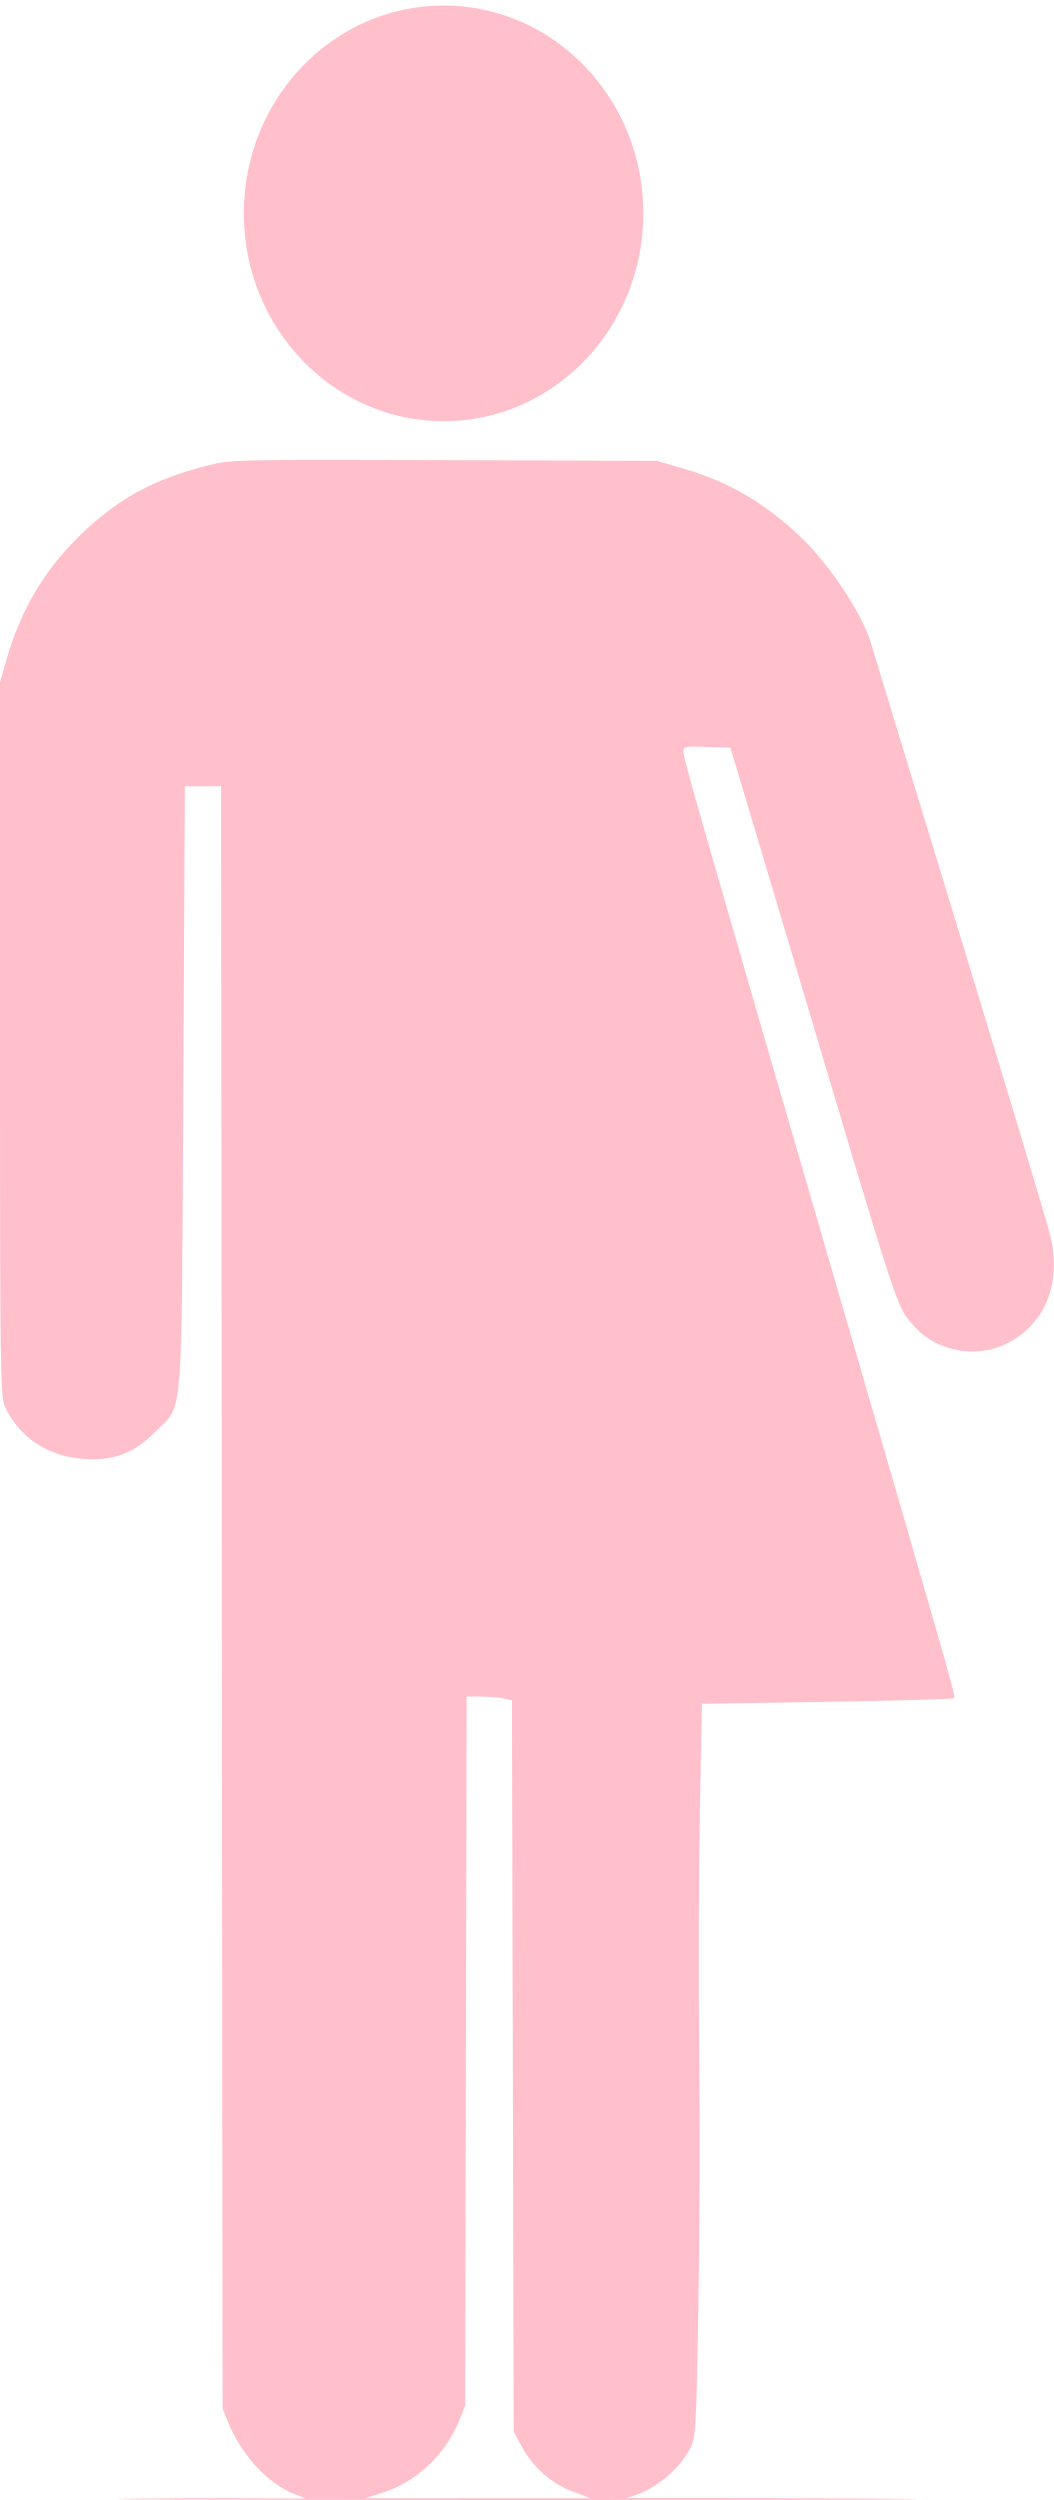
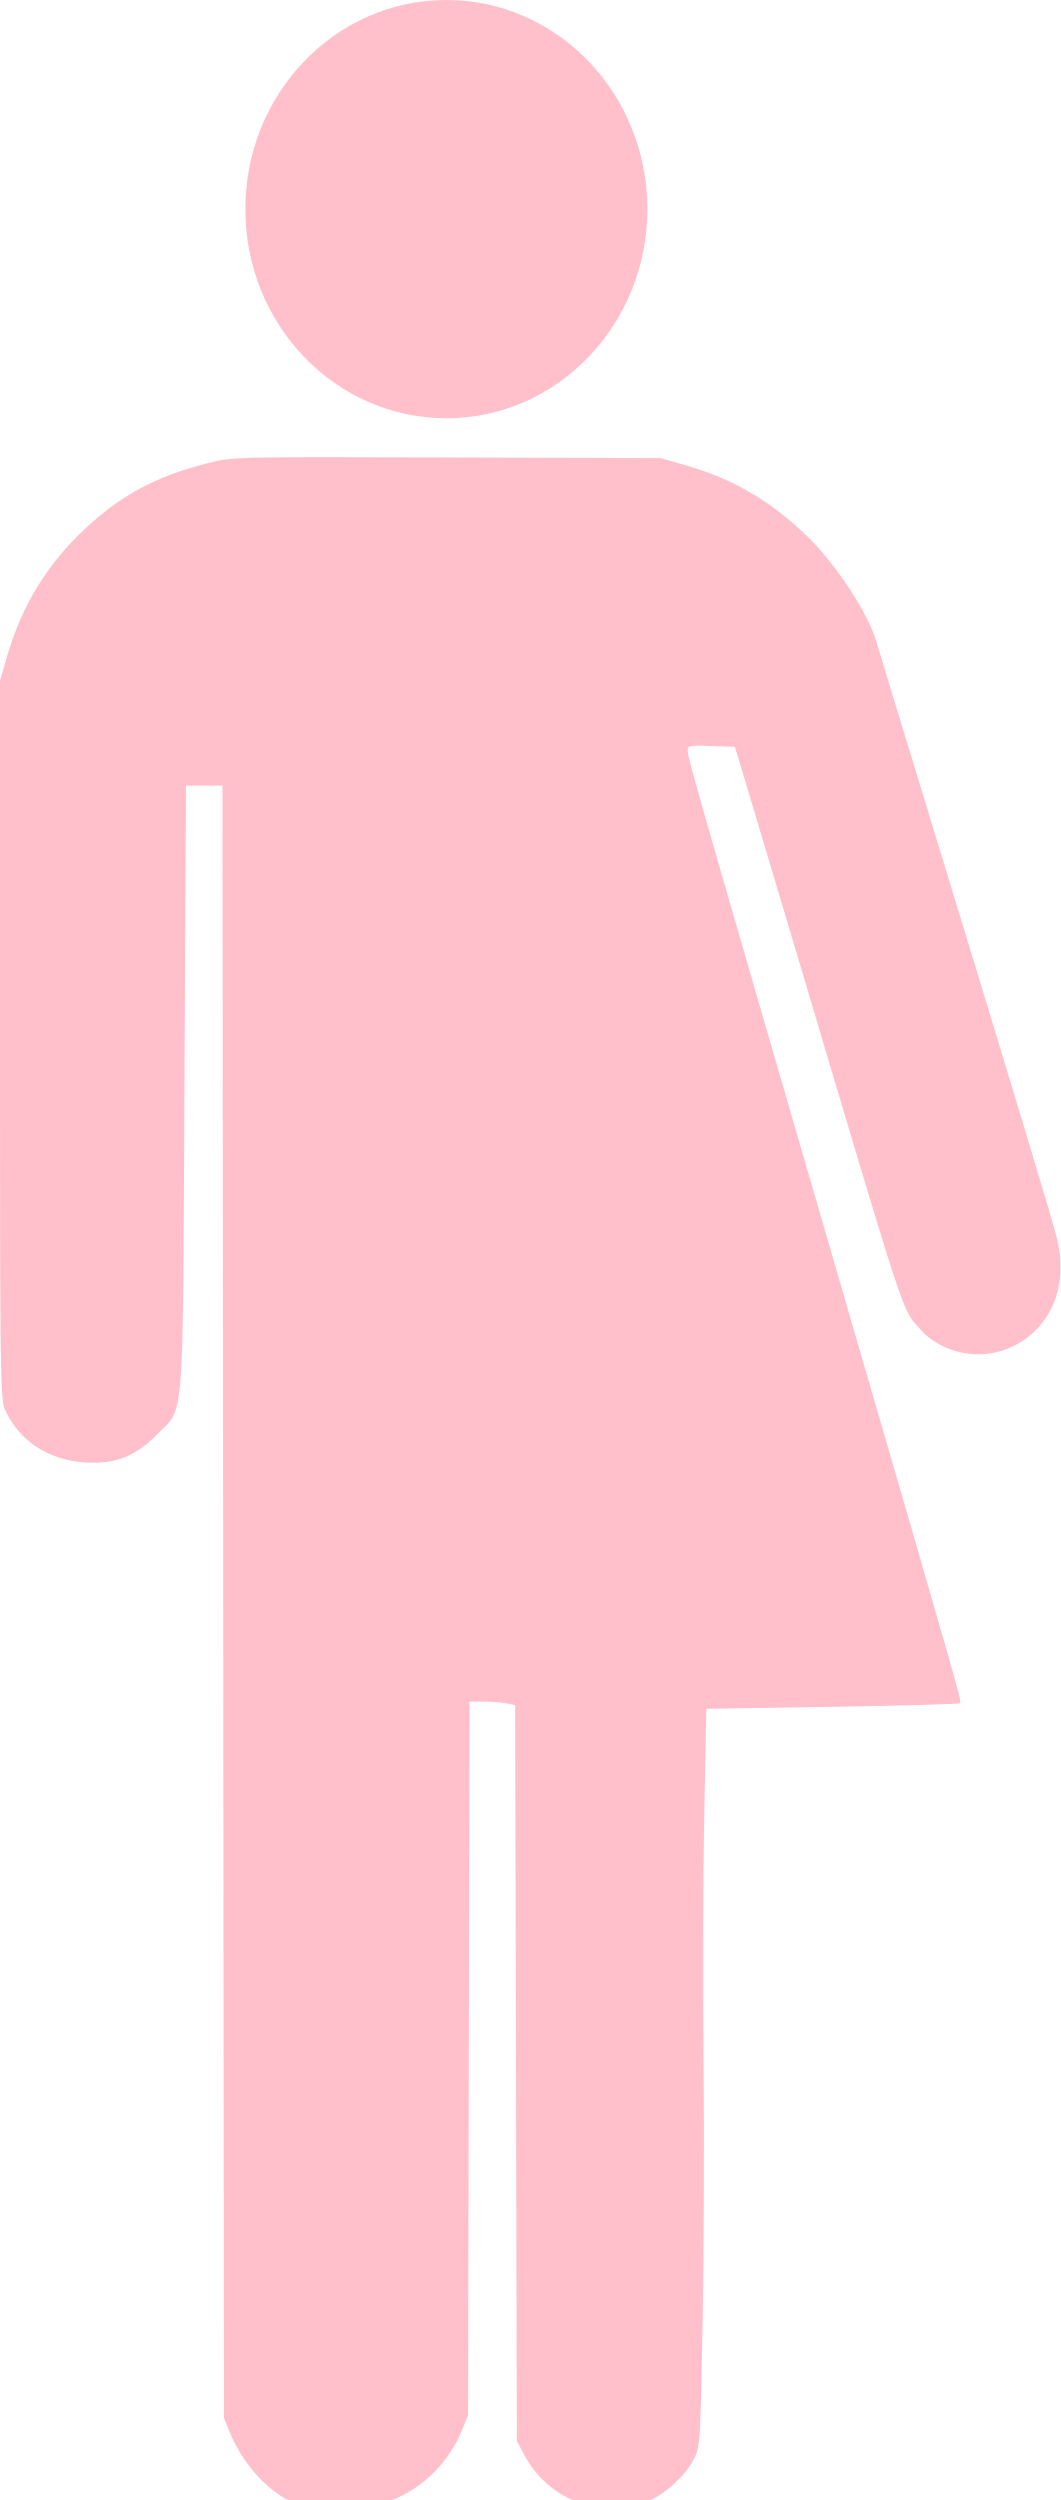
- <svg xmlns="http://www.w3.org/2000/svg" width="97.718mm" height="231.784mm" viewBox="0 0 97.718 231.784" version="1.1" id="svg1" xml:space="preserve">
+ <svg xmlns="http://www.w3.org/2000/svg" width="97.719mm" height="230.355mm" viewBox="0 0 97.719 230.355" version="1.1" id="svg1" xml:space="preserve">
  <defs id="defs1">
    <clipPath clipPathUnits="userSpaceOnUse" id="clipPath2">
      <rect style="fill:#818181;fill-opacity:0.512;stroke:none;stroke-width:0.565;stroke-linecap:round;stroke-linejoin:round;stroke-opacity:1;paint-order:stroke markers fill" id="rect3" width="104.395" height="230.867" x="304.14" y="54.463" />
    </clipPath>
    <clipPath clipPathUnits="userSpaceOnUse" id="clipPath5">
      <rect style="fill:#818181;fill-opacity:0.512;stroke:none;stroke-width:0.565;stroke-linecap:round;stroke-linejoin:round;stroke-opacity:1;paint-order:stroke markers fill" id="rect5" width="117.693" height="197.097" x="43.468" y="62.594" />
    </clipPath>
+     <clipPath clipPathUnits="userSpaceOnUse" id="clipPath1">
+       <rect style="fill:#ffc0cb;stroke-width:0.565;stroke-linecap:round;stroke-linejoin:round;paint-order:stroke markers fill" id="rect2" width="103.273" height="230.68" x="50.295" y="28.322" />
+     </clipPath>
+     <clipPath clipPathUnits="userSpaceOnUse" id="clipPath3">
+       <rect style="fill:#ffc0cb;stroke-width:0.565;stroke-linecap:round;stroke-linejoin:round;paint-order:stroke markers fill" id="rect4" width="103.273" height="230.68" x="50.295" y="28.322" />
+     </clipPath>
  </defs>
-   <g id="layer1" transform="translate(-52.72691,-28.13524)">
-     <path d="m 93.888,70.798 c -19.603,-0.06 -19.745,-0.058 -22.029,0.525 -4.768,1.216 -8.008,2.954 -11.321,6.07 -3.546,3.336 -5.811,7.069 -7.201,11.869 l -0.611,2.112 v 33.073 c 0,30.829 0.031,33.142 0.459,34.088 1.306,2.887 4.006,4.66 7.42,4.872 2.723,0.168 4.596,-0.562 6.563,-2.558 2.589,-2.628 2.389,-0.121 2.553,-31.97 l 0.143,-27.847 h 1.68 1.68 l 0.069,75.208 0.069,75.208 0.567,1.381 c 1.252,3.05 3.883,5.945 6.777,6.785 1.163,0.337 -0.246,0.05 -14.753,0.172 -8.877,0.074 7.494,0.135 36.38,0.134 30.893,-4.8e-4 43.368,-0.057 30.295,-0.137 -12.224,-0.075 -22.092,-0.02 -21.916,-0.055 2.378,-0.473 4.879,-2.449 5.961,-4.519 0.565,-1.08 0.59,-1.481 0.797,-12.757 0.117,-6.403 0.154,-17.238 0.081,-24.077 -0.073,-6.839 -0.044,-16.9 0.064,-22.357 l 0.196,-9.922 11.601,-0.18 c 6.381,-0.099 11.671,-0.25 11.756,-0.335 0.183,-0.183 0.428,0.681 -11.04,-38.775 -12.891,-44.349 -14.037,-48.347 -14.037,-48.955 0,-0.511 0.131,-0.539 2.172,-0.467 l 2.173,0.077 0.49,1.587 c 0.269,0.873 2.633,8.791 5.253,17.595 10.273,34.521 9.613,32.517 11.354,34.5 1.96,2.233 5.561,2.941 8.35,1.643 3.651,-1.7 5.29,-5.535 4.251,-9.949 -0.381,-1.62 -3.913,-13.317 -12.619,-41.804 -2.068,-6.767 -3.879,-12.72 -4.024,-13.229 -0.764,-2.689 -3.863,-7.364 -6.589,-9.94 -3.345,-3.162 -6.691,-5.098 -10.925,-6.321 l -2.363,-0.683 z m 2.104,114.636 h 1.287 c 0.708,0 1.652,0.073 2.1,0.162 l 0.813,0.163 0.08,33.902 0.08,33.903 0.705,1.323 c 1.05,1.969 2.77,3.505 4.75,4.24 l 1.689,0.627 -10.451,-0.001 -10.451,-0.001 1.597,-0.506 c 3.124,-0.991 5.799,-3.49 7.07,-6.607 l 0.593,-1.455 0.069,-32.874 z" style="baseline-shift:baseline;display:inline;overflow:visible;vector-effect:none;fill:#ffc0cb;enable-background:accumulate;stop-color:#000000;stop-opacity:1;fill-opacity:1" id="path6" />
-     <path d="M 93.855,28.647 A 18.522,19.27 0 0 0 75.333,47.917 18.522,19.27 0 0 0 93.855,67.188 18.522,19.27 0 0 0 112.376,47.917 18.522,19.27 0 0 0 93.855,28.647 Z" style="baseline-shift:baseline;display:inline;overflow:visible;vector-effect:none;fill:#ffc0cb;stroke-linecap:round;stroke-linejoin:round;paint-order:stroke markers fill;enable-background:accumulate;stop-color:#000000;stop-opacity:1;fill-opacity:1" id="path5" />
+   <g id="layer1" transform="translate(-52.72691,-28.64735)">
+     <path d="m 93.888,70.798 c -19.603,-0.06 -19.745,-0.058 -22.029,0.525 -4.768,1.216 -8.008,2.954 -11.321,6.07 -3.546,3.336 -5.811,7.069 -7.201,11.869 l -0.611,2.112 v 33.073 c 0,30.829 0.031,33.142 0.459,34.088 1.306,2.887 4.006,4.66 7.42,4.872 2.723,0.168 4.596,-0.562 6.563,-2.558 2.589,-2.628 2.389,-0.121 2.553,-31.97 l 0.143,-27.847 h 1.68 1.68 l 0.069,75.208 0.069,75.208 0.567,1.381 c 1.252,3.05 3.883,5.945 6.777,6.785 1.163,0.337 -0.246,0.05 -14.753,0.172 -8.877,0.074 7.494,0.135 36.38,0.134 30.893,-4.8e-4 43.368,-0.057 30.295,-0.137 -12.224,-0.075 -22.092,-0.02 -21.916,-0.055 2.378,-0.473 4.879,-2.449 5.961,-4.519 0.565,-1.08 0.59,-1.481 0.797,-12.757 0.117,-6.403 0.154,-17.238 0.081,-24.077 -0.073,-6.839 -0.044,-16.9 0.064,-22.357 l 0.196,-9.922 11.601,-0.18 c 6.381,-0.099 11.671,-0.25 11.756,-0.335 0.183,-0.183 0.428,0.681 -11.04,-38.775 -12.891,-44.349 -14.037,-48.347 -14.037,-48.955 0,-0.511 0.131,-0.539 2.172,-0.467 l 2.173,0.077 0.49,1.587 c 0.269,0.873 2.633,8.791 5.253,17.595 10.273,34.521 9.613,32.517 11.354,34.5 1.96,2.233 5.561,2.941 8.35,1.643 3.651,-1.7 5.29,-5.535 4.251,-9.949 -0.381,-1.62 -3.913,-13.317 -12.619,-41.804 -2.068,-6.767 -3.879,-12.72 -4.024,-13.229 -0.764,-2.689 -3.863,-7.364 -6.589,-9.94 -3.345,-3.162 -6.691,-5.098 -10.925,-6.321 l -2.363,-0.683 z m 2.104,114.636 h 1.287 c 0.708,0 1.652,0.073 2.1,0.162 l 0.813,0.163 0.08,33.902 0.08,33.903 0.705,1.323 c 1.05,1.969 2.77,3.505 4.75,4.24 l 1.689,0.627 -10.451,-0.001 -10.451,-10e-4 1.597,-0.506 c 3.124,-0.991 5.799,-3.49 7.07,-6.607 l 0.593,-1.455 0.069,-32.874 z" style="baseline-shift:baseline;display:inline;overflow:visible;fill:#ffc0cb;fill-opacity:1;stroke:none;stroke-width:1.2;stroke-dasharray:none;stroke-opacity:1;enable-background:accumulate;stop-color:#000000;stop-opacity:1" id="path6" clip-path="url(#clipPath3)" />
+     <path d="M 93.855,28.647 A 18.522,19.27 0 0 0 75.333,47.917 18.522,19.27 0 0 0 93.855,67.188 18.522,19.27 0 0 0 112.376,47.917 18.522,19.27 0 0 0 93.855,28.647 Z" style="baseline-shift:baseline;display:inline;overflow:visible;fill:#ffc0cb;fill-opacity:1;stroke:none;stroke-width:1.2;stroke-linecap:round;stroke-linejoin:round;stroke-dasharray:none;stroke-opacity:1;paint-order:stroke markers fill;enable-background:accumulate;stop-color:#000000;stop-opacity:1" id="path5" clip-path="url(#clipPath1)" />
  </g>
</svg>
